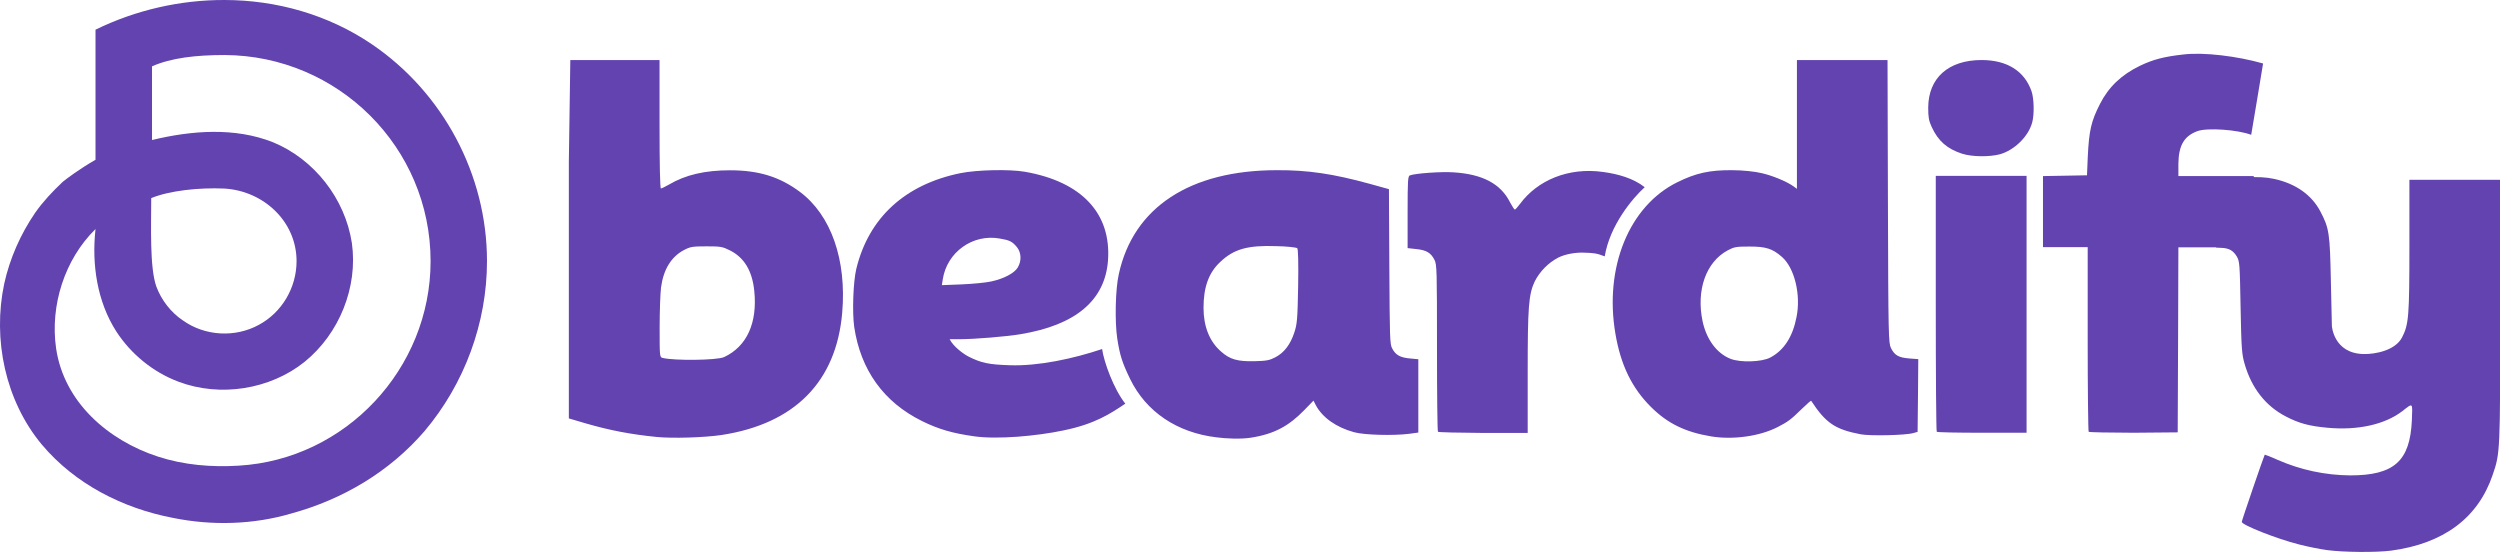
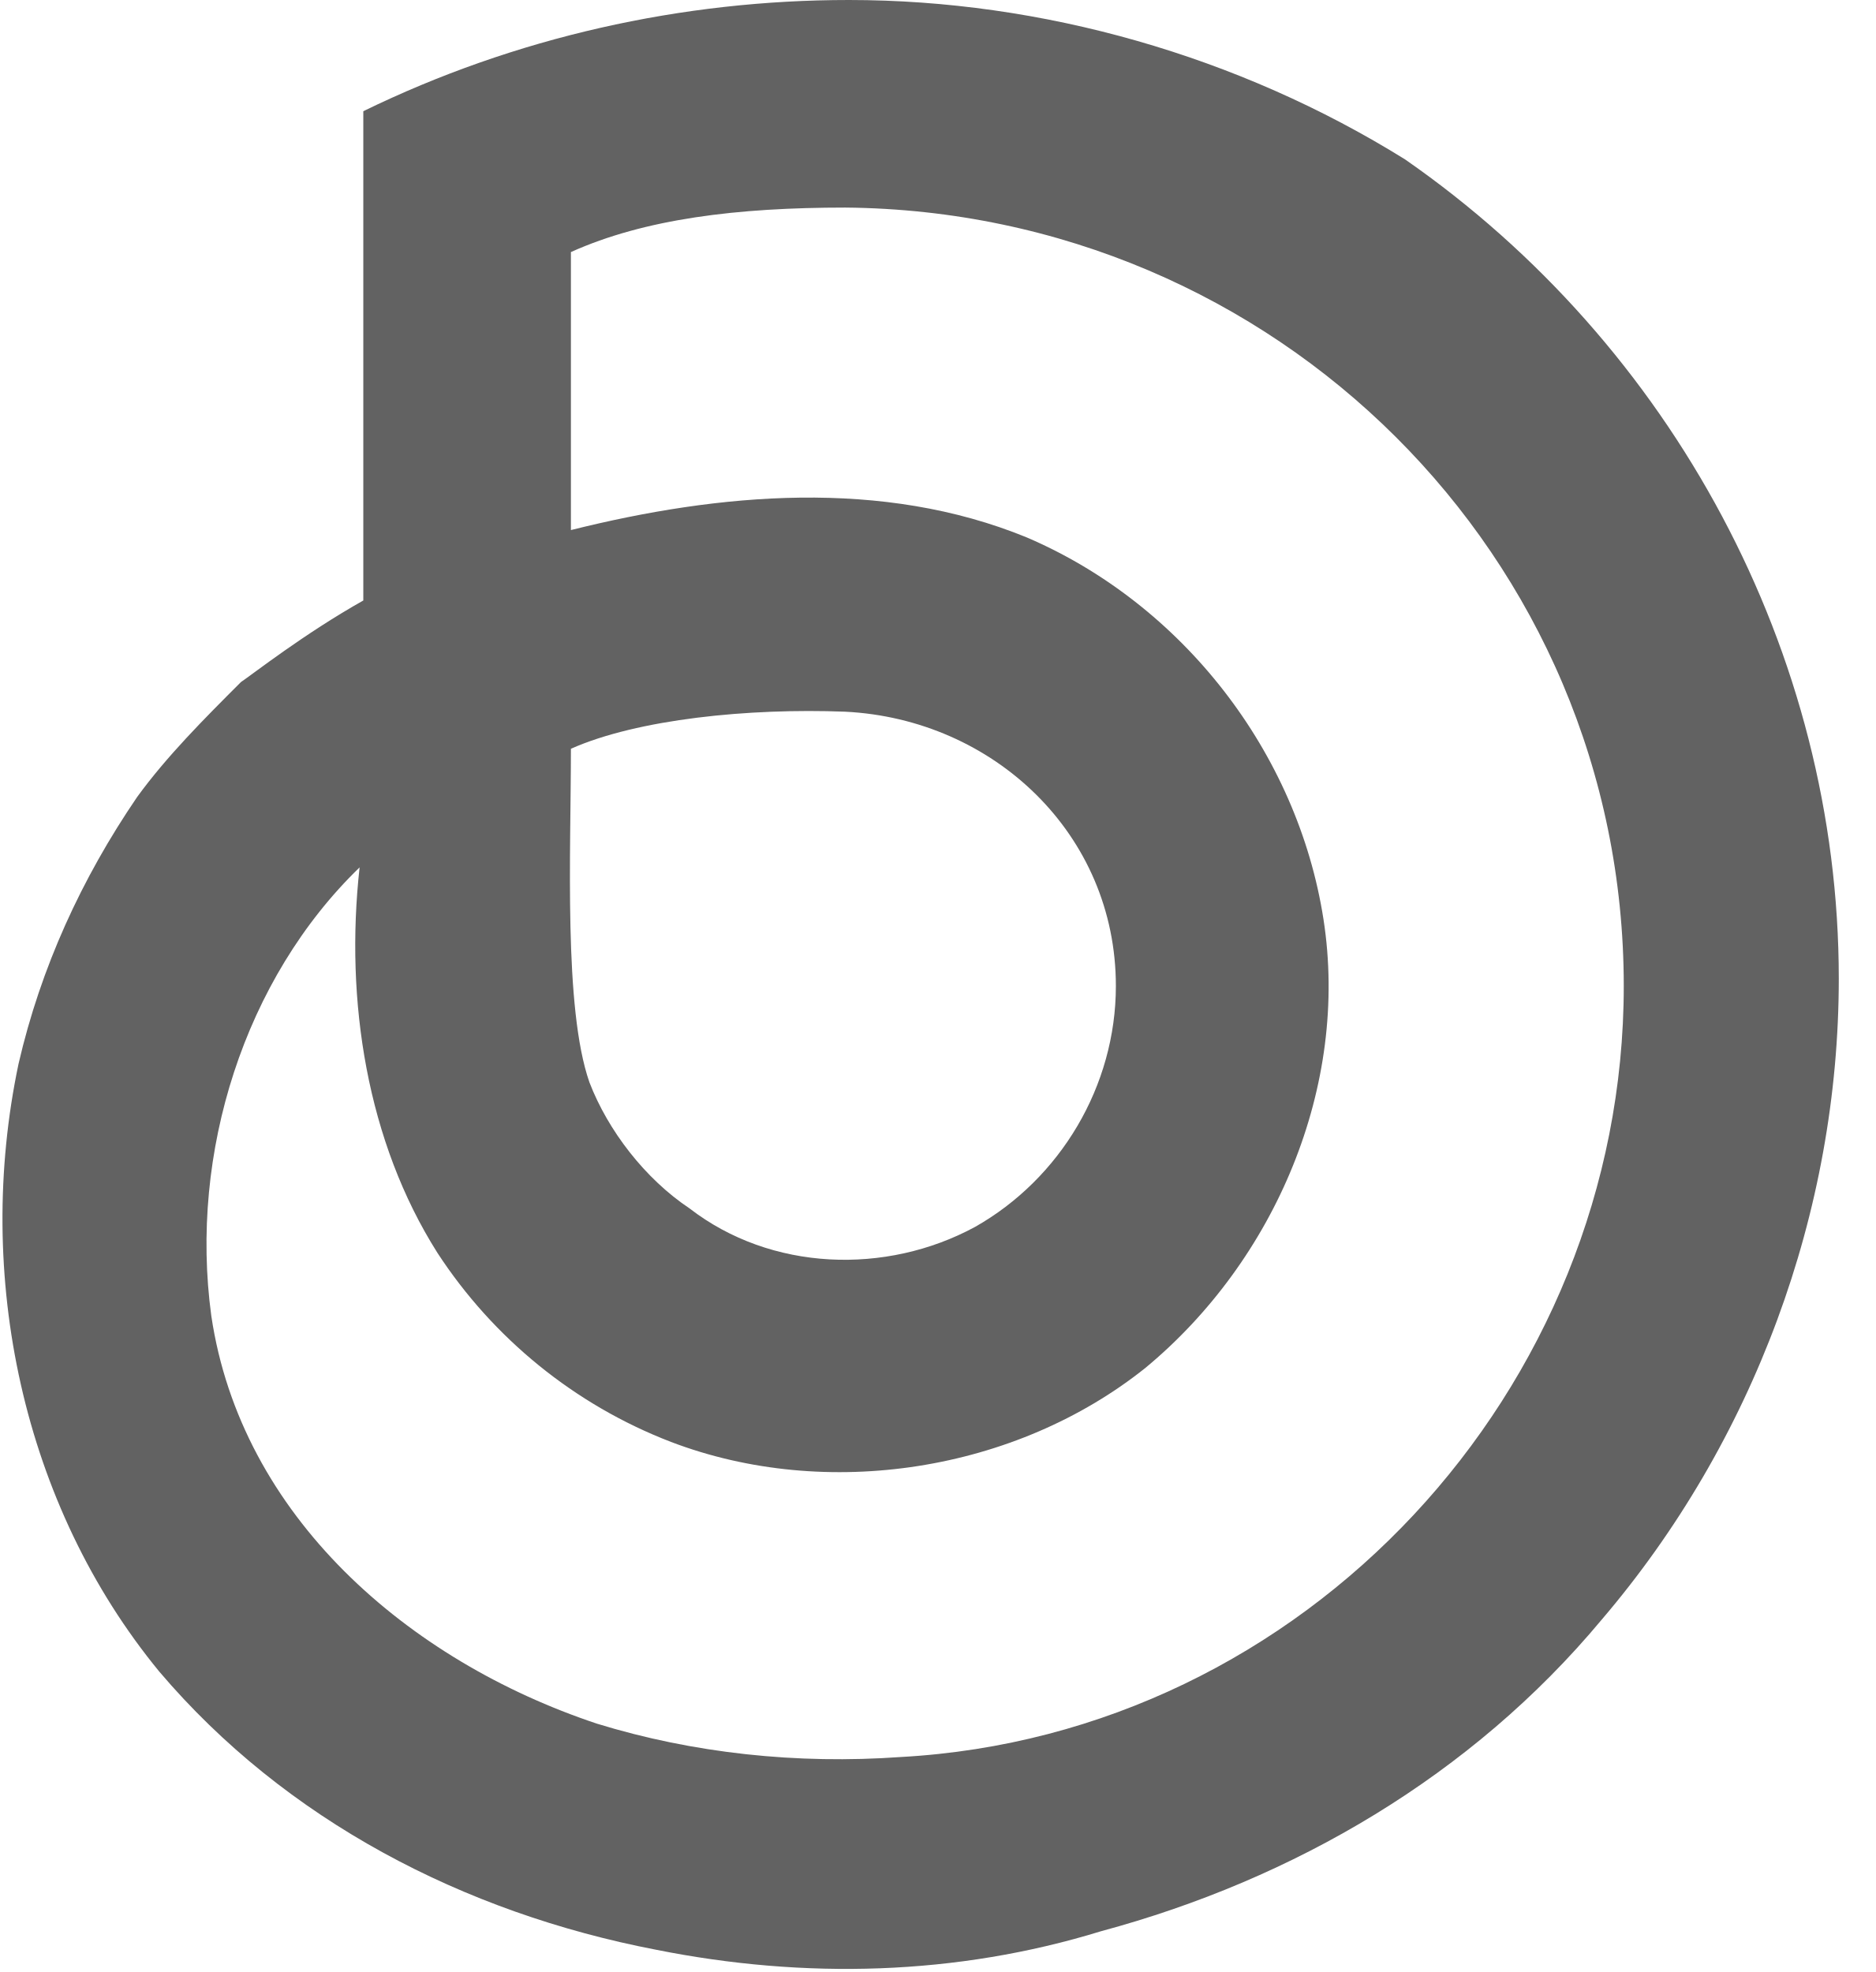
- <svg xmlns="http://www.w3.org/2000/svg" version="1.1" id="Calque_1" x="0px" y="0px" viewBox="0 0 254.42 56.17" style="enable-background:new 0 0 254.42 56.17;" xml:space="preserve">
+ <svg xmlns="http://www.w3.org/2000/svg" version="1.1" id="Calque_1" x="0px" y="0px" viewBox="0 0 50.6 53.2" style="enable-background:new 0 0 50.6 53.2;" xml:space="preserve">
  <style type="text/css">
- 	.st0{fill:#6243b0;}
+ 	.st0{fill:#626262;}
</style>
-   <path class="st0" d="M22.85,0c-4.51-0.01-9.04,1.02-13.13,3.02v13.24c-1.61,0.92-2.98,1.95-3.33,2.24  c-1.03,0.97-2.01,2.01-2.81,3.15c-1.49,2.18-2.58,4.64-3.15,7.22c-1.2,5.67,0.11,11.92,3.84,16.39c3.38,4.01,8.25,6.48,13.36,7.45  c3.96,0.8,8.14,0.69,12.04-0.46c5.22-1.43,9.97-4.24,13.53-8.37c4.07-4.82,6.36-11.01,6.36-17.31c0-8.78-4.46-17.14-11.72-22.07  C33.37,1.47,28.12,0.01,22.85,0z M15.39,20.16c1.83-0.75,4.82-1.09,7.45-0.97c3.95,0.23,7.34,3.32,7.34,7.39  c0,2.69-1.49,5.22-3.84,6.48c-2.41,1.32-5.5,1.15-7.74-0.46c-1.2-0.8-2.18-2.06-2.69-3.44C15.22,27.21,15.39,23.03,15.39,20.16z   M24.28,47.39c-2.75,0.17-5.56-0.06-8.2-0.92c-5.1-1.66-9.57-5.56-10.37-11.01c-0.63-4.36,0.86-9.06,4.01-12.15  c-0.4,3.61,0.17,7.39,2.12,10.43c1.49,2.29,3.73,4.13,6.31,5.1c4.24,1.61,9.34,0.8,12.84-2.01c3.55-2.87,5.45-7.62,4.82-12.09  c-0.69-4.53-3.84-8.54-8.02-10.26c-3.9-1.55-8.31-1.2-12.32-0.23V6.75c1.95-0.86,4.47-1.15,7.39-1.15  C34.42,5.66,43.82,15,43.82,26.58C43.82,37.53,35.17,46.76,24.28,47.39z" />
-   <g>
-     <path class="st0" d="M100.89,28.64c1.26-0.27,2.34-0.84,2.68-1.41c0.41-0.67,0.37-1.53-0.08-2.08c-0.48-0.58-0.75-0.71-1.78-0.88   c-1.31-0.23-2.66,0.08-3.74,0.86c-1.08,0.77-1.81,1.95-2.02,3.26l-0.1,0.63l2.05-0.08C99.02,28.89,100.37,28.76,100.89,28.64z    M99.12,44.4c-2.19-0.31-3.61-0.72-5.29-1.55c-3.89-1.92-6.25-5.19-6.9-9.59c-0.21-1.48-0.1-4.59,0.21-5.88   c1.26-5.22,4.96-8.61,10.61-9.76c1.68-0.34,5.01-0.41,6.55-0.14c5.78,1.01,8.8,4.23,8.46,9.02c-0.3,4.06-3.27,6.58-8.9,7.51   c-1.38,0.24-4.73,0.51-6.17,0.51l-1.05,0c0.41,0.79,1.44,1.52,1.93,1.77c1.29,0.65,2.05,0.81,4.2,0.88   c2.88,0.1,6.45-0.66,9.39-1.65c0.18,1.3,1.17,4.06,2.36,5.56c-1.49,1-3.06,2.06-6.28,2.72C105.51,44.38,101.48,44.74,99.12,44.4z    M73.69,36.34c2.31-1.08,3.41-3.47,3.07-6.75c-0.21-2.05-1.04-3.4-2.5-4.12c-0.74-0.37-0.94-0.4-2.37-0.4   c-1.42,0-1.64,0.04-2.29,0.38c-1.29,0.68-2.09,1.98-2.33,3.82c-0.07,0.58-0.14,2.42-0.14,4.06c0,3.01,0,3.03,0.33,3.1   C68.57,36.71,72.95,36.68,73.69,36.34z M66.84,44.47c-2.7-0.27-4.8-0.68-7.22-1.38l-1.73-0.51V16.46l0.15-10.35h9.08v6.54   c0,4.06,0.05,6.53,0.14,6.53c0.07,0,0.44-0.18,0.81-0.39c1.69-1,3.68-1.46,6.22-1.46c2.94,0,5.07,0.67,7.12,2.2   c3.17,2.37,4.76,6.91,4.3,12.29c-0.6,7.02-4.83,11.31-12.28,12.45C71.67,44.53,68.43,44.63,66.84,44.47z M236.81,55.98   c-0.74-0.1-2.02-0.36-2.83-0.57c-2.27-0.57-5.83-1.98-5.84-2.3c0-0.14,2.26-6.73,2.34-6.84c0.01-0.01,0.61,0.21,1.31,0.53   c2.33,1.02,4.83,1.56,7.38,1.58c4.47,0,6.09-1.45,6.28-5.59c0.07-1.88,0.14-1.81-0.97-0.95c-1.78,1.37-4.56,1.98-7.63,1.69   c-1.84-0.17-2.87-0.44-4.23-1.15c-2.05-1.06-3.48-2.88-4.19-5.35c-0.28-0.97-0.33-1.51-0.41-5.75c-0.08-4.52-0.1-4.7-0.4-5.2   c-0.37-0.6-0.77-0.81-1.53-0.86l-0.57-0.04l-0.04-3.42c-0.03-3.17-0.01-3.44,0.21-3.54c0.14-0.05,1.25-0.14,2.47-0.18   c1.76-0.05,2.44-0.01,3.29,0.17c2.19,0.48,3.81,1.63,4.69,3.31c0.9,1.72,0.97,2.19,1.07,7.16l0.1,4.49c0,0,0.17,2.78,3.2,2.86   c1.21,0.03,3.25-0.36,3.94-1.69c0.68-1.32,0.75-2.12,0.75-9.32v-6.72h9.24V31.6c0,14.41,0,14.5-0.77,16.74   c-1.49,4.38-5,6.99-10.36,7.7C241.82,56.23,238.48,56.21,236.81,55.98L236.81,55.98z" />
-     <path class="st0" d="M180.15,36.39c1.39-0.73,2.29-2.1,2.68-4.13c0.46-2.27-0.21-5-1.48-6.11c-0.97-0.85-1.63-1.06-3.31-1.06   c-1.35,0-1.56,0.04-2.2,0.38c-2.22,1.18-3.24,4.05-2.57,7.23c0.4,1.86,1.45,3.27,2.85,3.82C177.13,36.91,179.26,36.85,180.15,36.39   L180.15,36.39z M174.13,44.41c-2.63-0.44-4.42-1.31-6.12-3c-1.93-1.92-3.07-4.26-3.61-7.43c-1.16-6.78,1.4-13.03,6.31-15.44   c1.86-0.92,3.27-1.24,5.56-1.22c1.11,0,2.33,0.14,2.96,0.29c1.01,0.21,2.62,0.85,3.33,1.38l0.31,0.23V6.11h9.22l0.04,14.39   c0.04,13.8,0.06,14.4,0.31,14.92c0.37,0.74,0.77,0.97,1.86,1.06l0.92,0.07l-0.03,3.69l-0.04,3.71l-0.43,0.12   c-0.75,0.23-4.39,0.31-5.35,0.13c-2.62-0.5-3.56-1.14-5.05-3.41c-0.03-0.04-0.44,0.33-0.94,0.81c-1.13,1.11-1.42,1.32-2.47,1.86   C179.09,44.4,176.35,44.78,174.13,44.41L174.13,44.41z M129.79,36.36c0.89-0.46,1.53-1.3,1.93-2.52c0.28-0.85,0.33-1.32,0.39-4.7   c0.04-2.46,0-3.79-0.09-3.88c-0.09-0.08-1.04-0.19-2.12-0.21c-2.91-0.1-4.32,0.28-5.72,1.61c-1.17,1.09-1.7,2.56-1.7,4.66   c0,1.91,0.61,3.44,1.79,4.46c0.89,0.8,1.69,1.02,3.4,0.98C128.88,36.73,129.2,36.67,129.79,36.36L129.79,36.36z M123.82,44.51   c-4.05-0.48-7.19-2.61-8.81-5.94c-0.81-1.68-1.04-2.39-1.31-4.12c-0.26-1.72-0.19-5.03,0.16-6.56c1.48-6.79,7.25-10.57,16.08-10.57   c3.15-0.02,5.75,0.37,9.46,1.39l1.95,0.54l0.04,7.89c0.04,7.23,0.05,7.93,0.3,8.34c0.35,0.66,0.81,0.91,1.8,1l0.85,0.08v7.46   l-0.95,0.13c-1.63,0.2-4.55,0.12-5.57-0.16c-1.83-0.49-3.25-1.5-3.92-2.77l-0.23-0.45l-0.95,0.98c-1.5,1.53-2.95,2.42-5.47,2.8   C126.27,44.7,124.79,44.64,123.82,44.51z" />
-     <path class="st0" d="M199.67,15.64c-1.52-0.5-2.42-1.28-3.08-2.71c-0.3-0.64-0.36-1-0.36-1.99c0.02-3.01,2.06-4.83,5.43-4.83   c2.58,0,4.35,1.1,5.08,3.16c0.26,0.74,0.3,2.37,0.07,3.2c-0.38,1.41-1.8,2.81-3.28,3.23C202.47,15.98,200.69,15.97,199.67,15.64z    M212.56,43.94c-0.05-0.04-0.1-4.3-0.1-9.44v-9.35h-4.55v-7.23l2.25-0.04l2.23-0.04l0.08-1.92c0.13-2.64,0.34-3.58,1.24-5.34   c0.87-1.72,2.19-2.98,4.08-3.89c1.34-0.64,2.44-0.93,4.45-1.15c2.05-0.24,5.43,0.17,8.07,0.92c-0.2,1.32-1.01,6.01-1.21,7.26   c-1.37-0.52-4.43-0.74-5.46-0.38c-1.37,0.5-1.93,1.46-1.95,3.34v1.24h7.67v7.25h-7.67l-0.03,9.42l-0.04,9.41l-4.49,0.04   C214.68,44.03,212.62,44,212.56,43.94L212.56,43.94z M197.1,43.94c-0.06-0.04-0.1-5.92-0.1-13.07V17.9h9.24v26.14h-4.52   C199.23,44.04,197.14,44,197.1,43.94L197.1,43.94z M146.34,43.94c-0.06-0.04-0.1-3.89-0.1-8.55c0-7.79-0.01-8.51-0.26-8.95   c-0.36-0.71-0.82-0.99-1.83-1.09l-0.9-0.1v-3.65c0-3.25,0.03-3.68,0.23-3.75c0.54-0.21,3.21-0.4,4.46-0.31   c2.96,0.19,4.79,1.17,5.74,3.06c0.21,0.4,0.43,0.73,0.48,0.73c0.05,0,0.3-0.27,0.53-0.58c1.75-2.38,4.9-3.75,8.45-3.25   c1.55,0.21,3.07,0.64,4.24,1.55c-1.24,1.12-3.55,3.88-4.07,7.04c-0.84-0.34-1.21-0.35-2.2-0.38c-0.71-0.02-1.78,0.12-2.56,0.52   c-1.01,0.54-1.83,1.38-2.36,2.4c-0.63,1.33-0.72,2.67-0.72,9.26v6.17h-4.52C148.47,44.04,146.38,44,146.34,43.94L146.34,43.94z" />
-   </g>
+   <path class="st0" d="M22.9,0c-4.5,0-9,1-13.1,3v13.2c-1.6,0.9-3,2-3.3,2.2c-1,1-2,2-2.8,3.1c-1.5,2.2-2.6,4.6-3.2,7.2  c-1.2,5.7,0.1,11.9,3.8,16.4c3.4,4,8.2,6.5,13.4,7.5c4,0.8,8.1,0.7,12-0.5c5.2-1.4,10-4.2,13.5-8.4c4.1-4.8,6.4-11,6.4-17.3  c0-8.8-4.5-17.1-11.7-22.1C33.4,1.5,28.1,0,22.9,0z M15.4,20.2c1.8-0.8,4.8-1.1,7.4-1c4,0.2,7.3,3.3,7.3,7.4c0,2.7-1.5,5.2-3.8,6.5  c-2.4,1.3-5.5,1.2-7.7-0.5c-1.2-0.8-2.2-2.1-2.7-3.4C15.2,27.2,15.4,23,15.4,20.2z M24.3,47.4c-2.8,0.2-5.6-0.1-8.2-0.9  c-5.1-1.7-9.6-5.6-10.4-11c-0.6-4.4,0.9-9.1,4-12.1c-0.4,3.6,0.2,7.4,2.1,10.4c1.5,2.3,3.7,4.1,6.3,5.1c4.2,1.6,9.3,0.8,12.8-2  c3.5-2.9,5.5-7.6,4.8-12.1c-0.7-4.5-3.8-8.5-8-10.3c-3.9-1.6-8.3-1.2-12.3-0.2V6.8c2-0.9,4.5-1.2,7.4-1.2c11.6,0.1,21,9.4,21,21  C43.8,37.5,35.2,46.8,24.3,47.4z" />
</svg>
